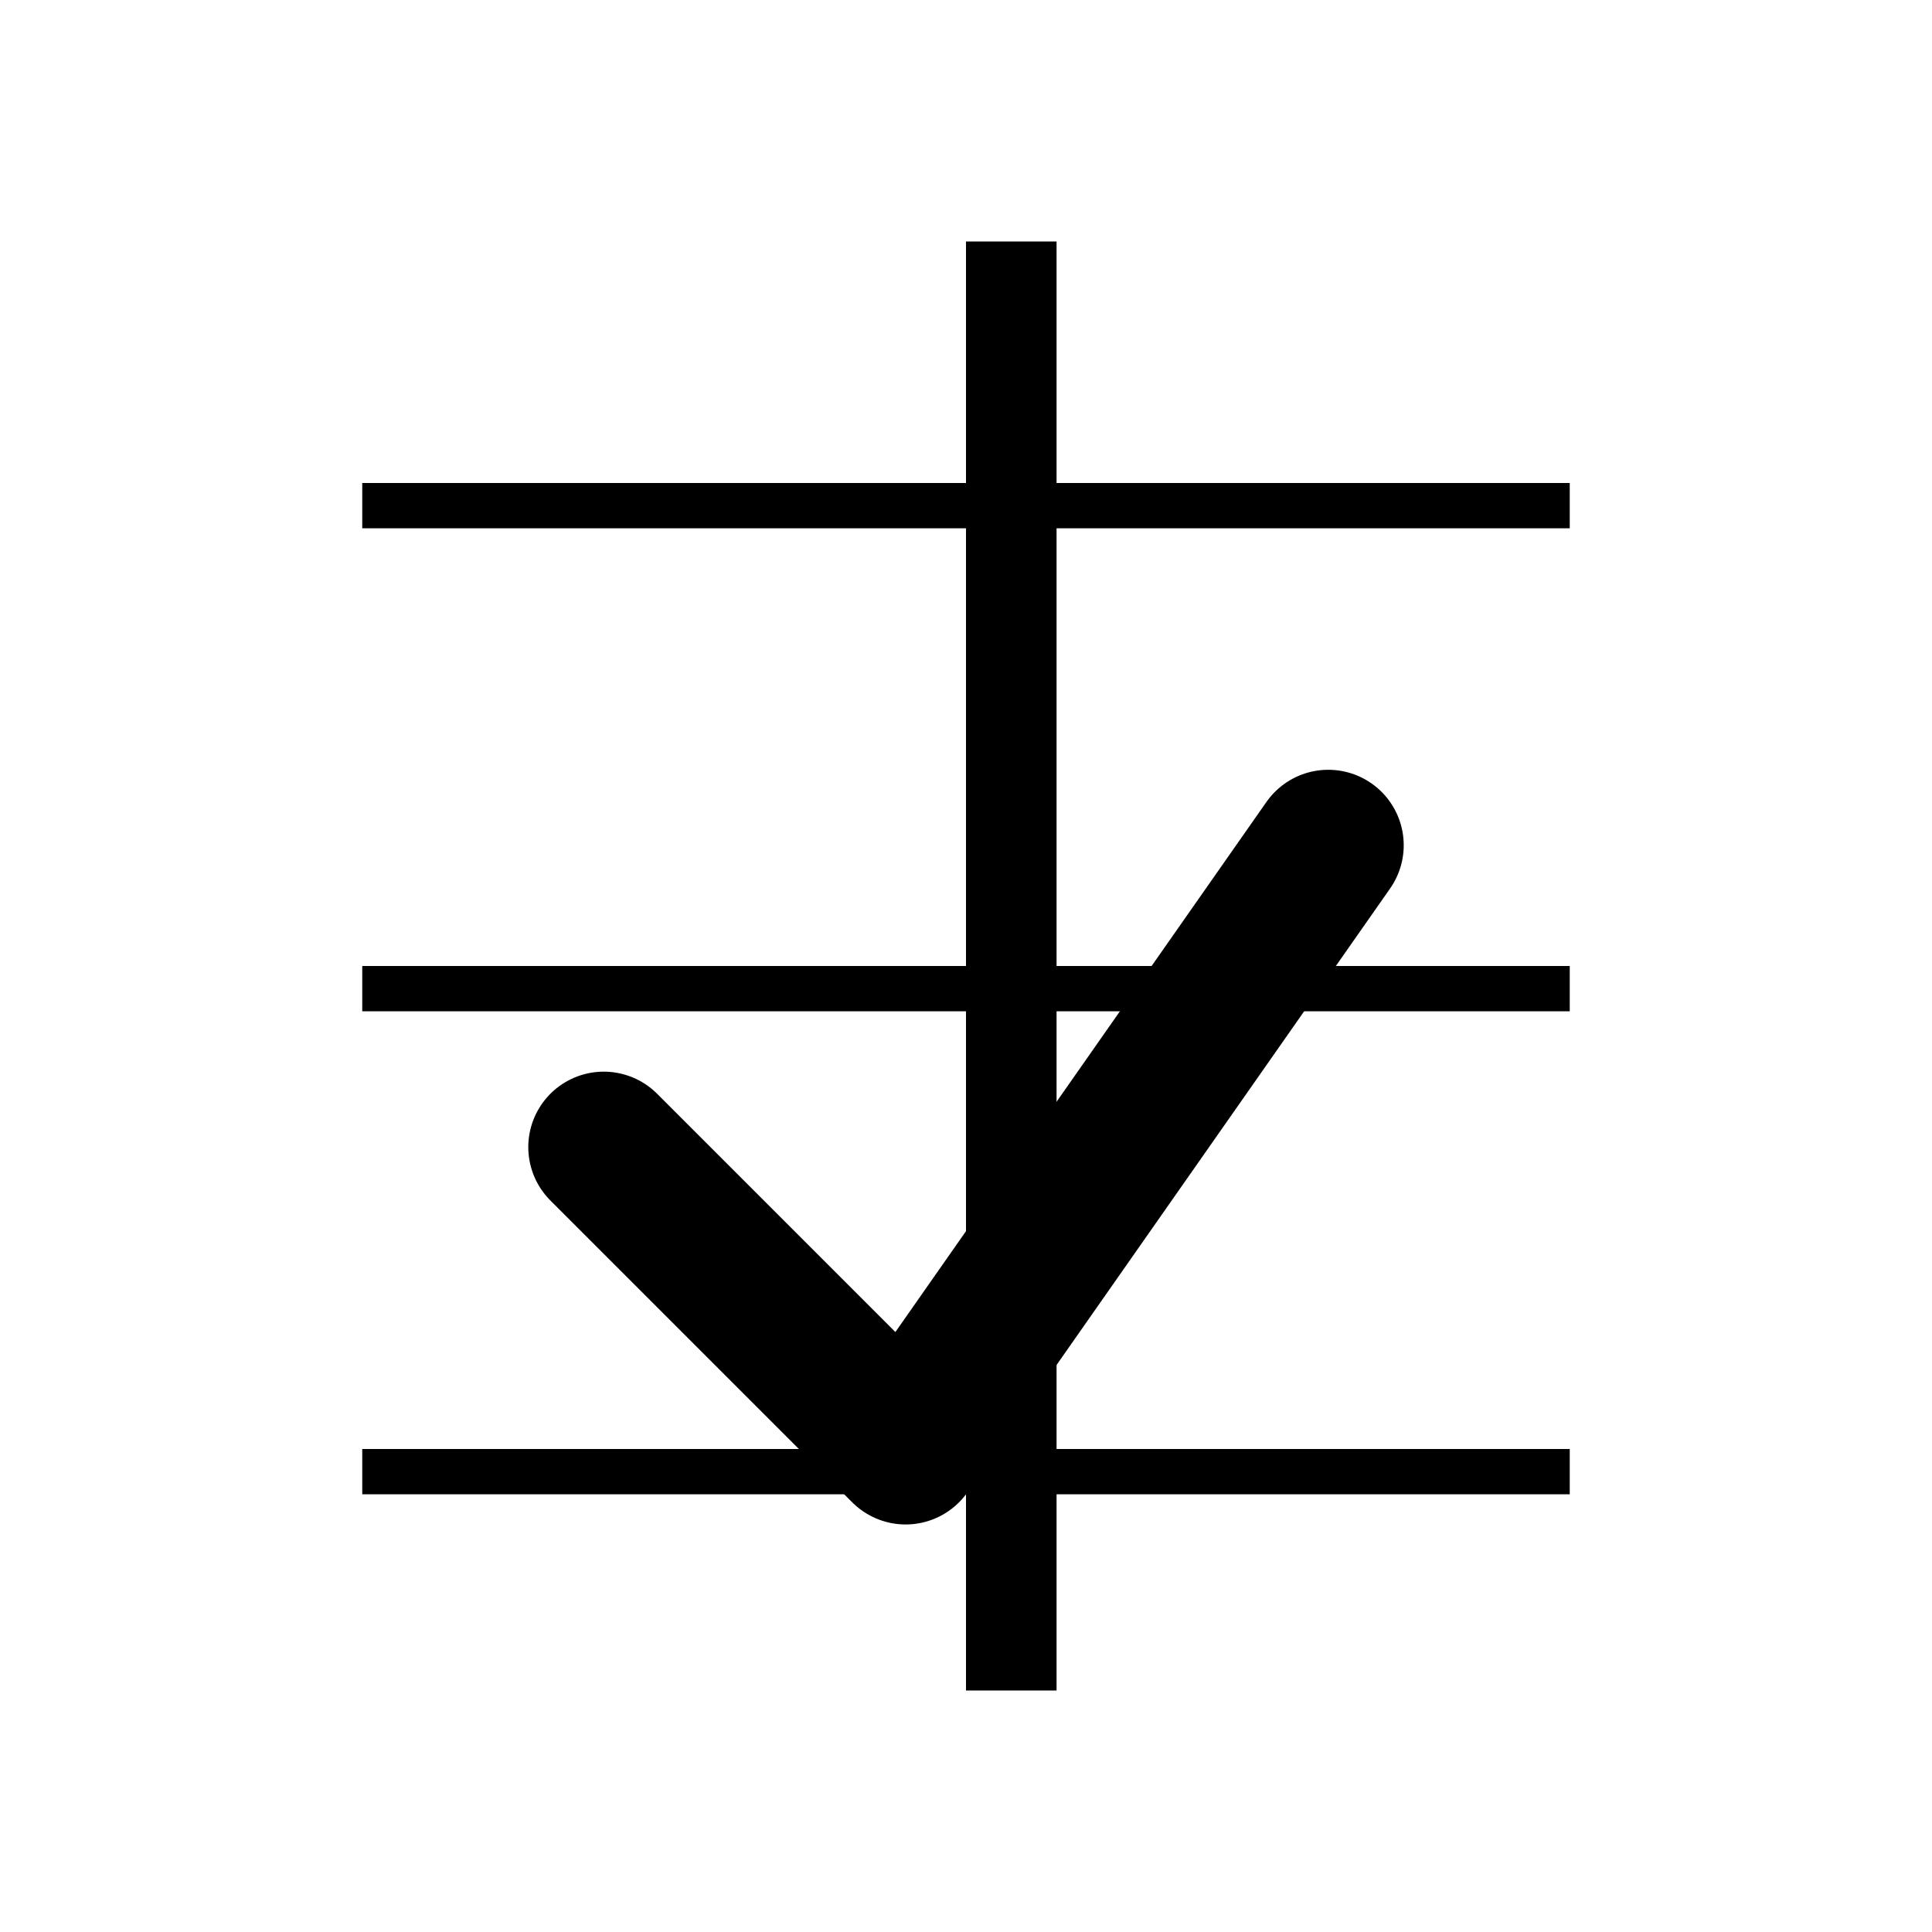
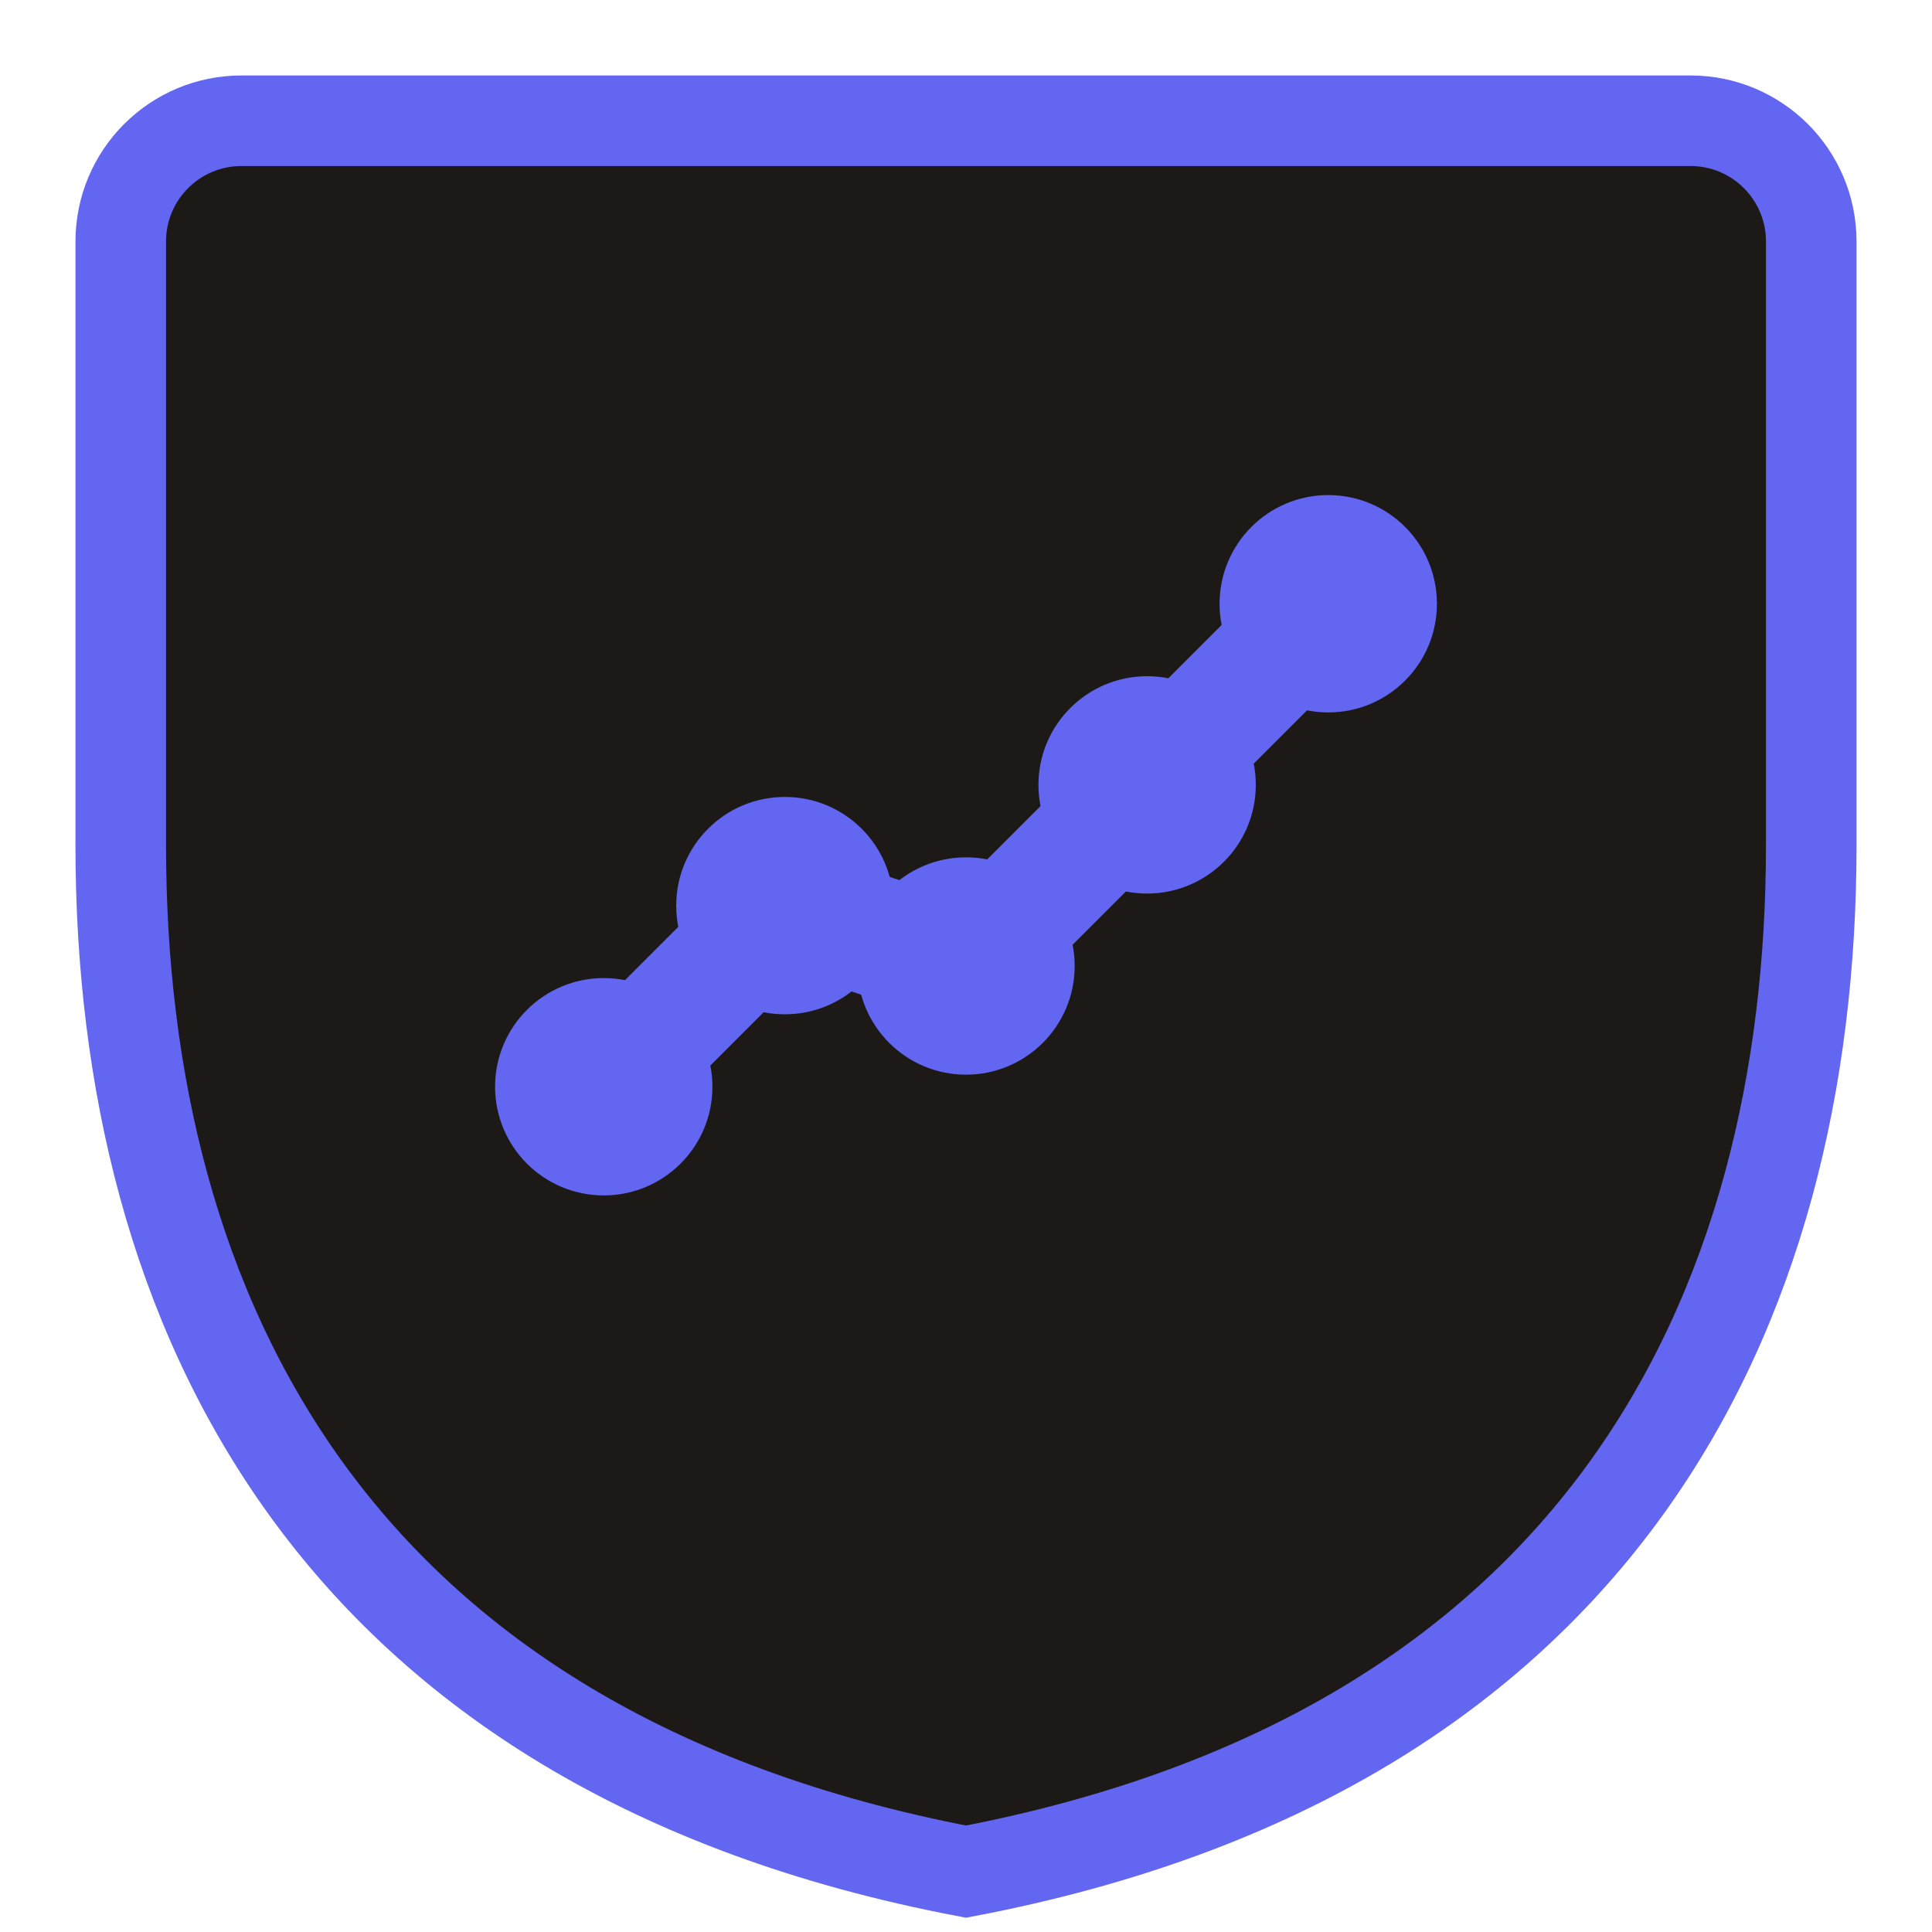
<svg xmlns="http://www.w3.org/2000/svg" viewBox="0 0 32 32" fill="none">
-   <rect x="16" y="4" width="1.5" height="24" fill="currentColor" />
-   <g fill="currentColor">
-     <rect x="6" y="8" width="20" height="0.75" />
-     <rect x="6" y="16" width="20" height="0.75" />
-     <rect x="6" y="24" width="20" height="0.75" />
-   </g>
-   <path d="M10 19L15 24L22 14" stroke="currentColor" stroke-width="2.5" stroke-linecap="round" stroke-linejoin="round" fill="none" />
+   <path d="M2 4C2 2.895 2.895 2 4 2H28C29.105 2 30 2.895 30 4V14C30 21.732 26.5 29 16 31C5.5 29 2 21.732 2 14V4Z" fill="#1C1917" stroke="#6366F1" stroke-width="1.5" />
+   <path d="M10 18L13 15L16 16L19 13L22 10" stroke="#6366F1" stroke-width="2" stroke-linecap="round" stroke-linejoin="round" fill="none" />
+   <circle cx="10" cy="18" r="1.8" fill="#6366F1" />
+   <circle cx="13" cy="15" r="1.8" fill="#6366F1" />
+   <circle cx="16" cy="16" r="1.8" fill="#6366F1" />
+   <circle cx="19" cy="13" r="1.8" fill="#6366F1" />
+   <circle cx="22" cy="10" r="1.8" fill="#6366F1" />
</svg>
